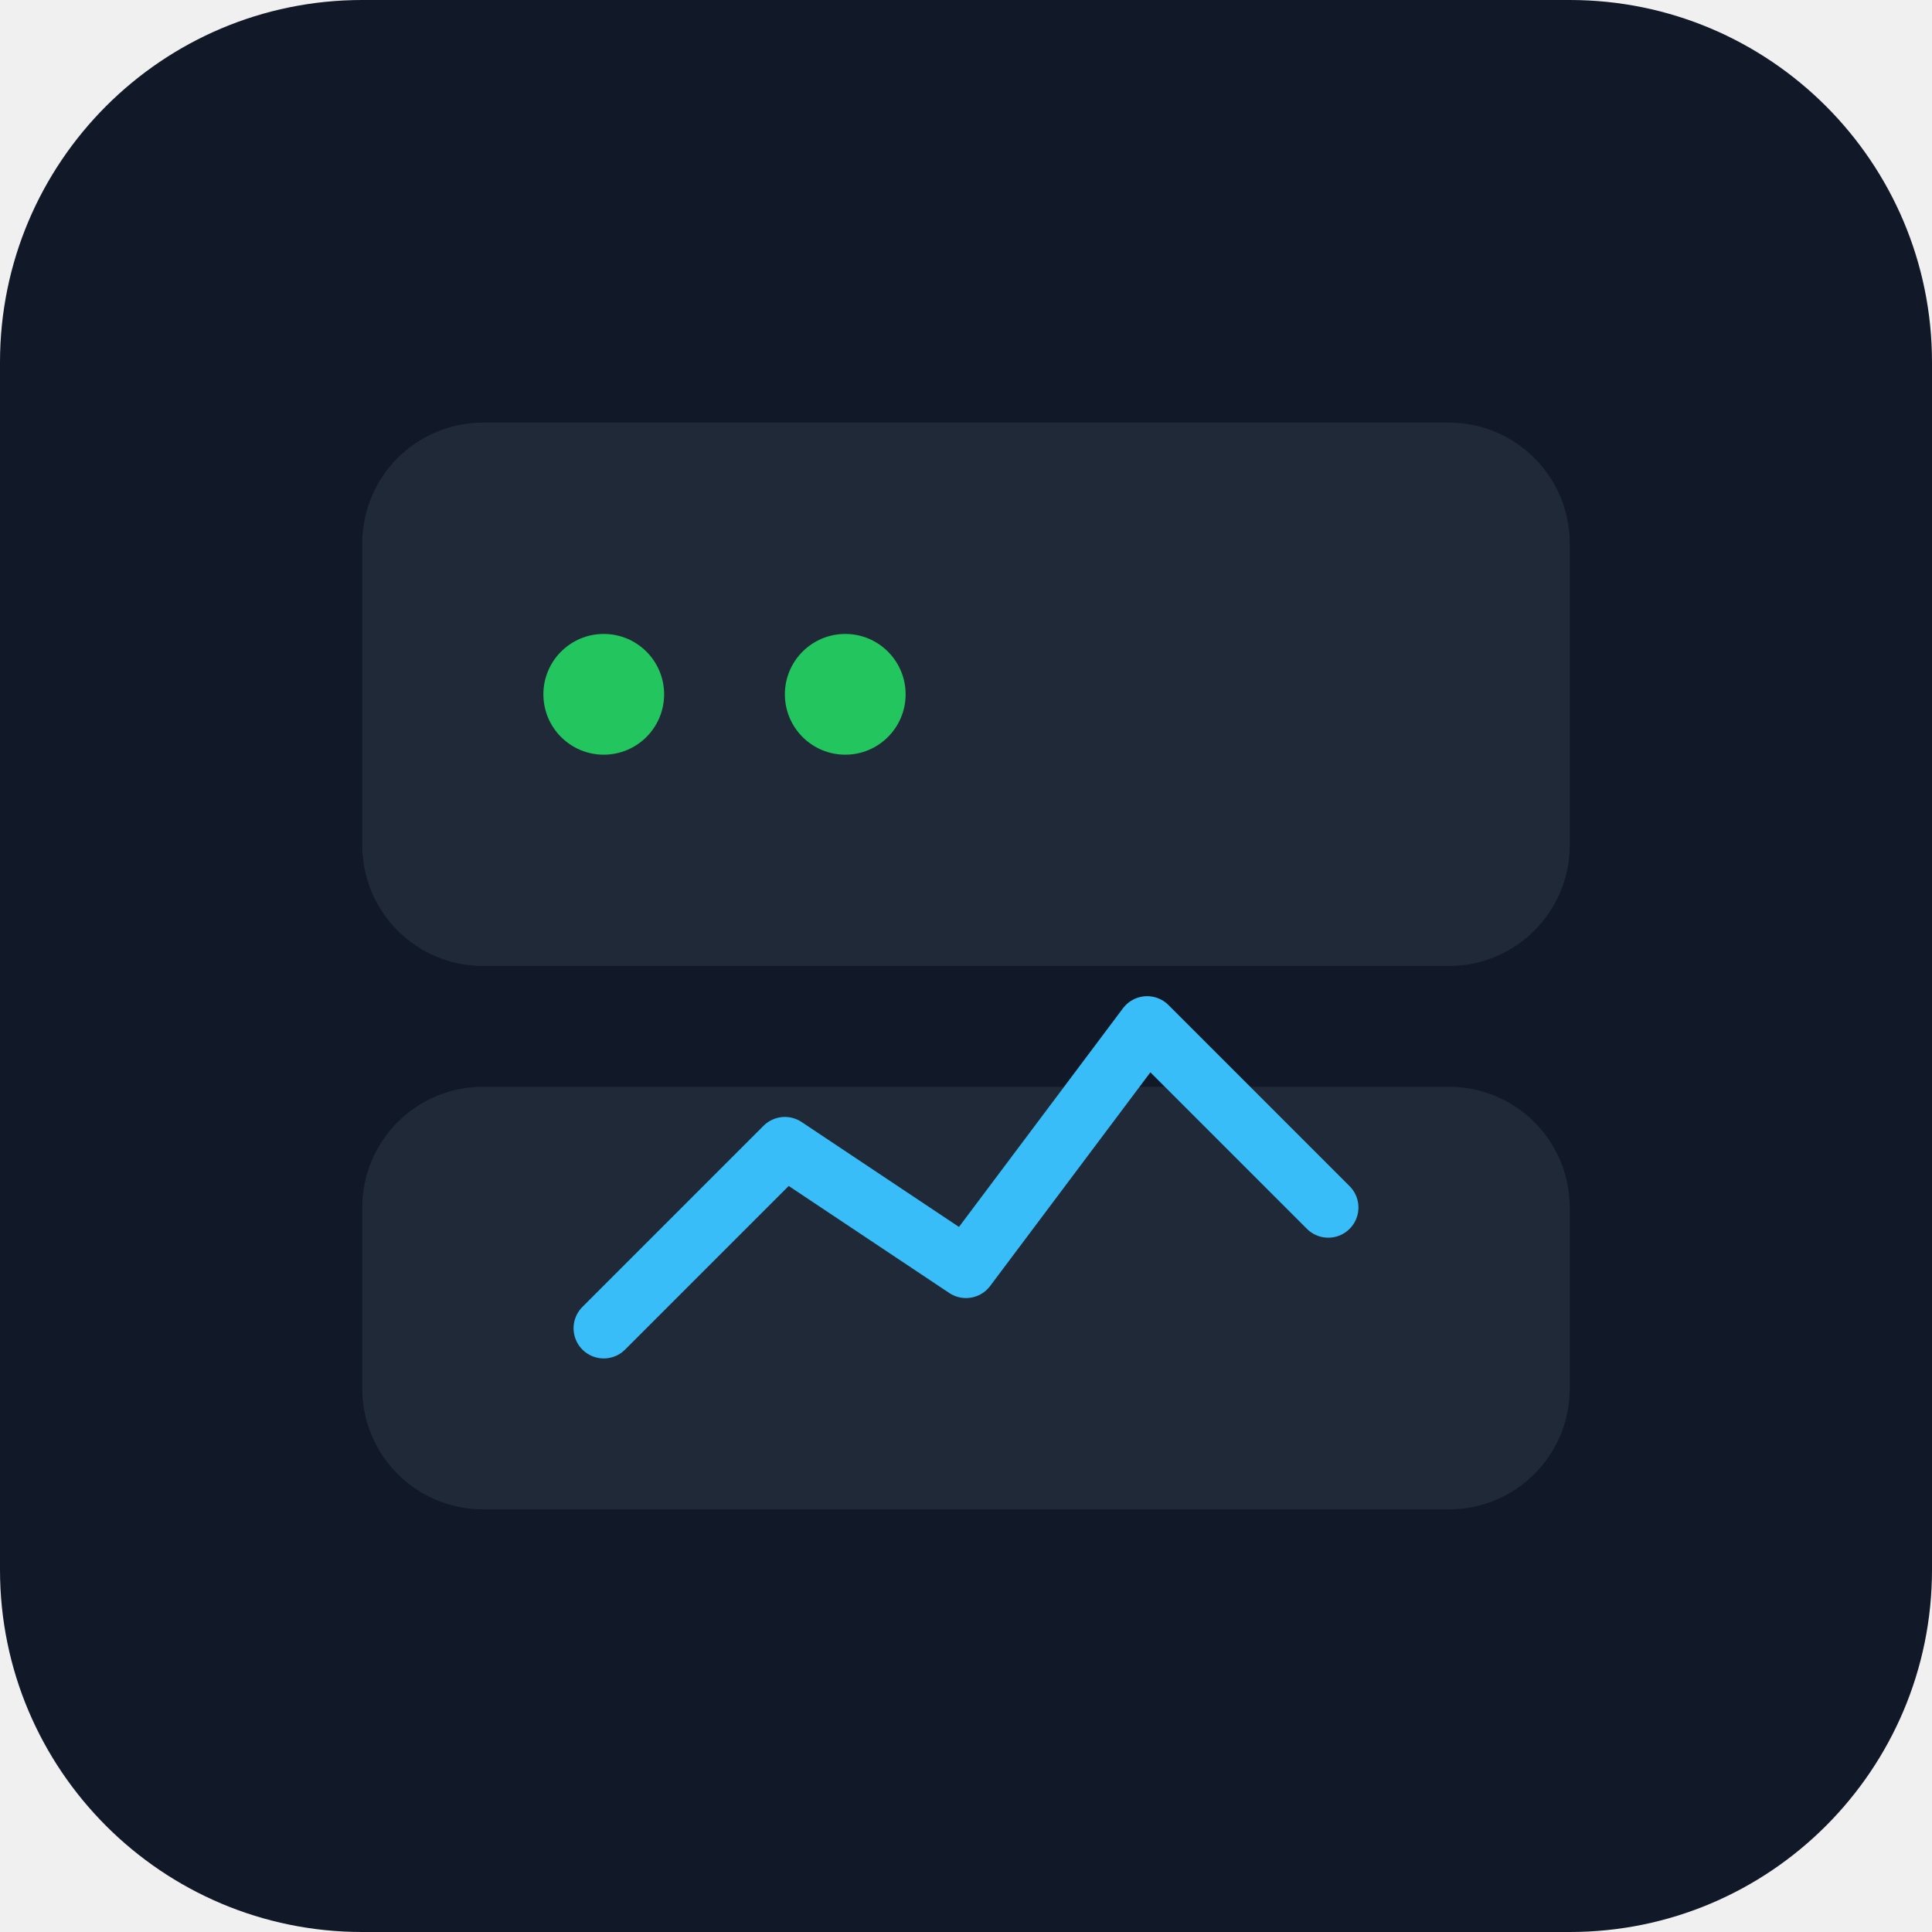
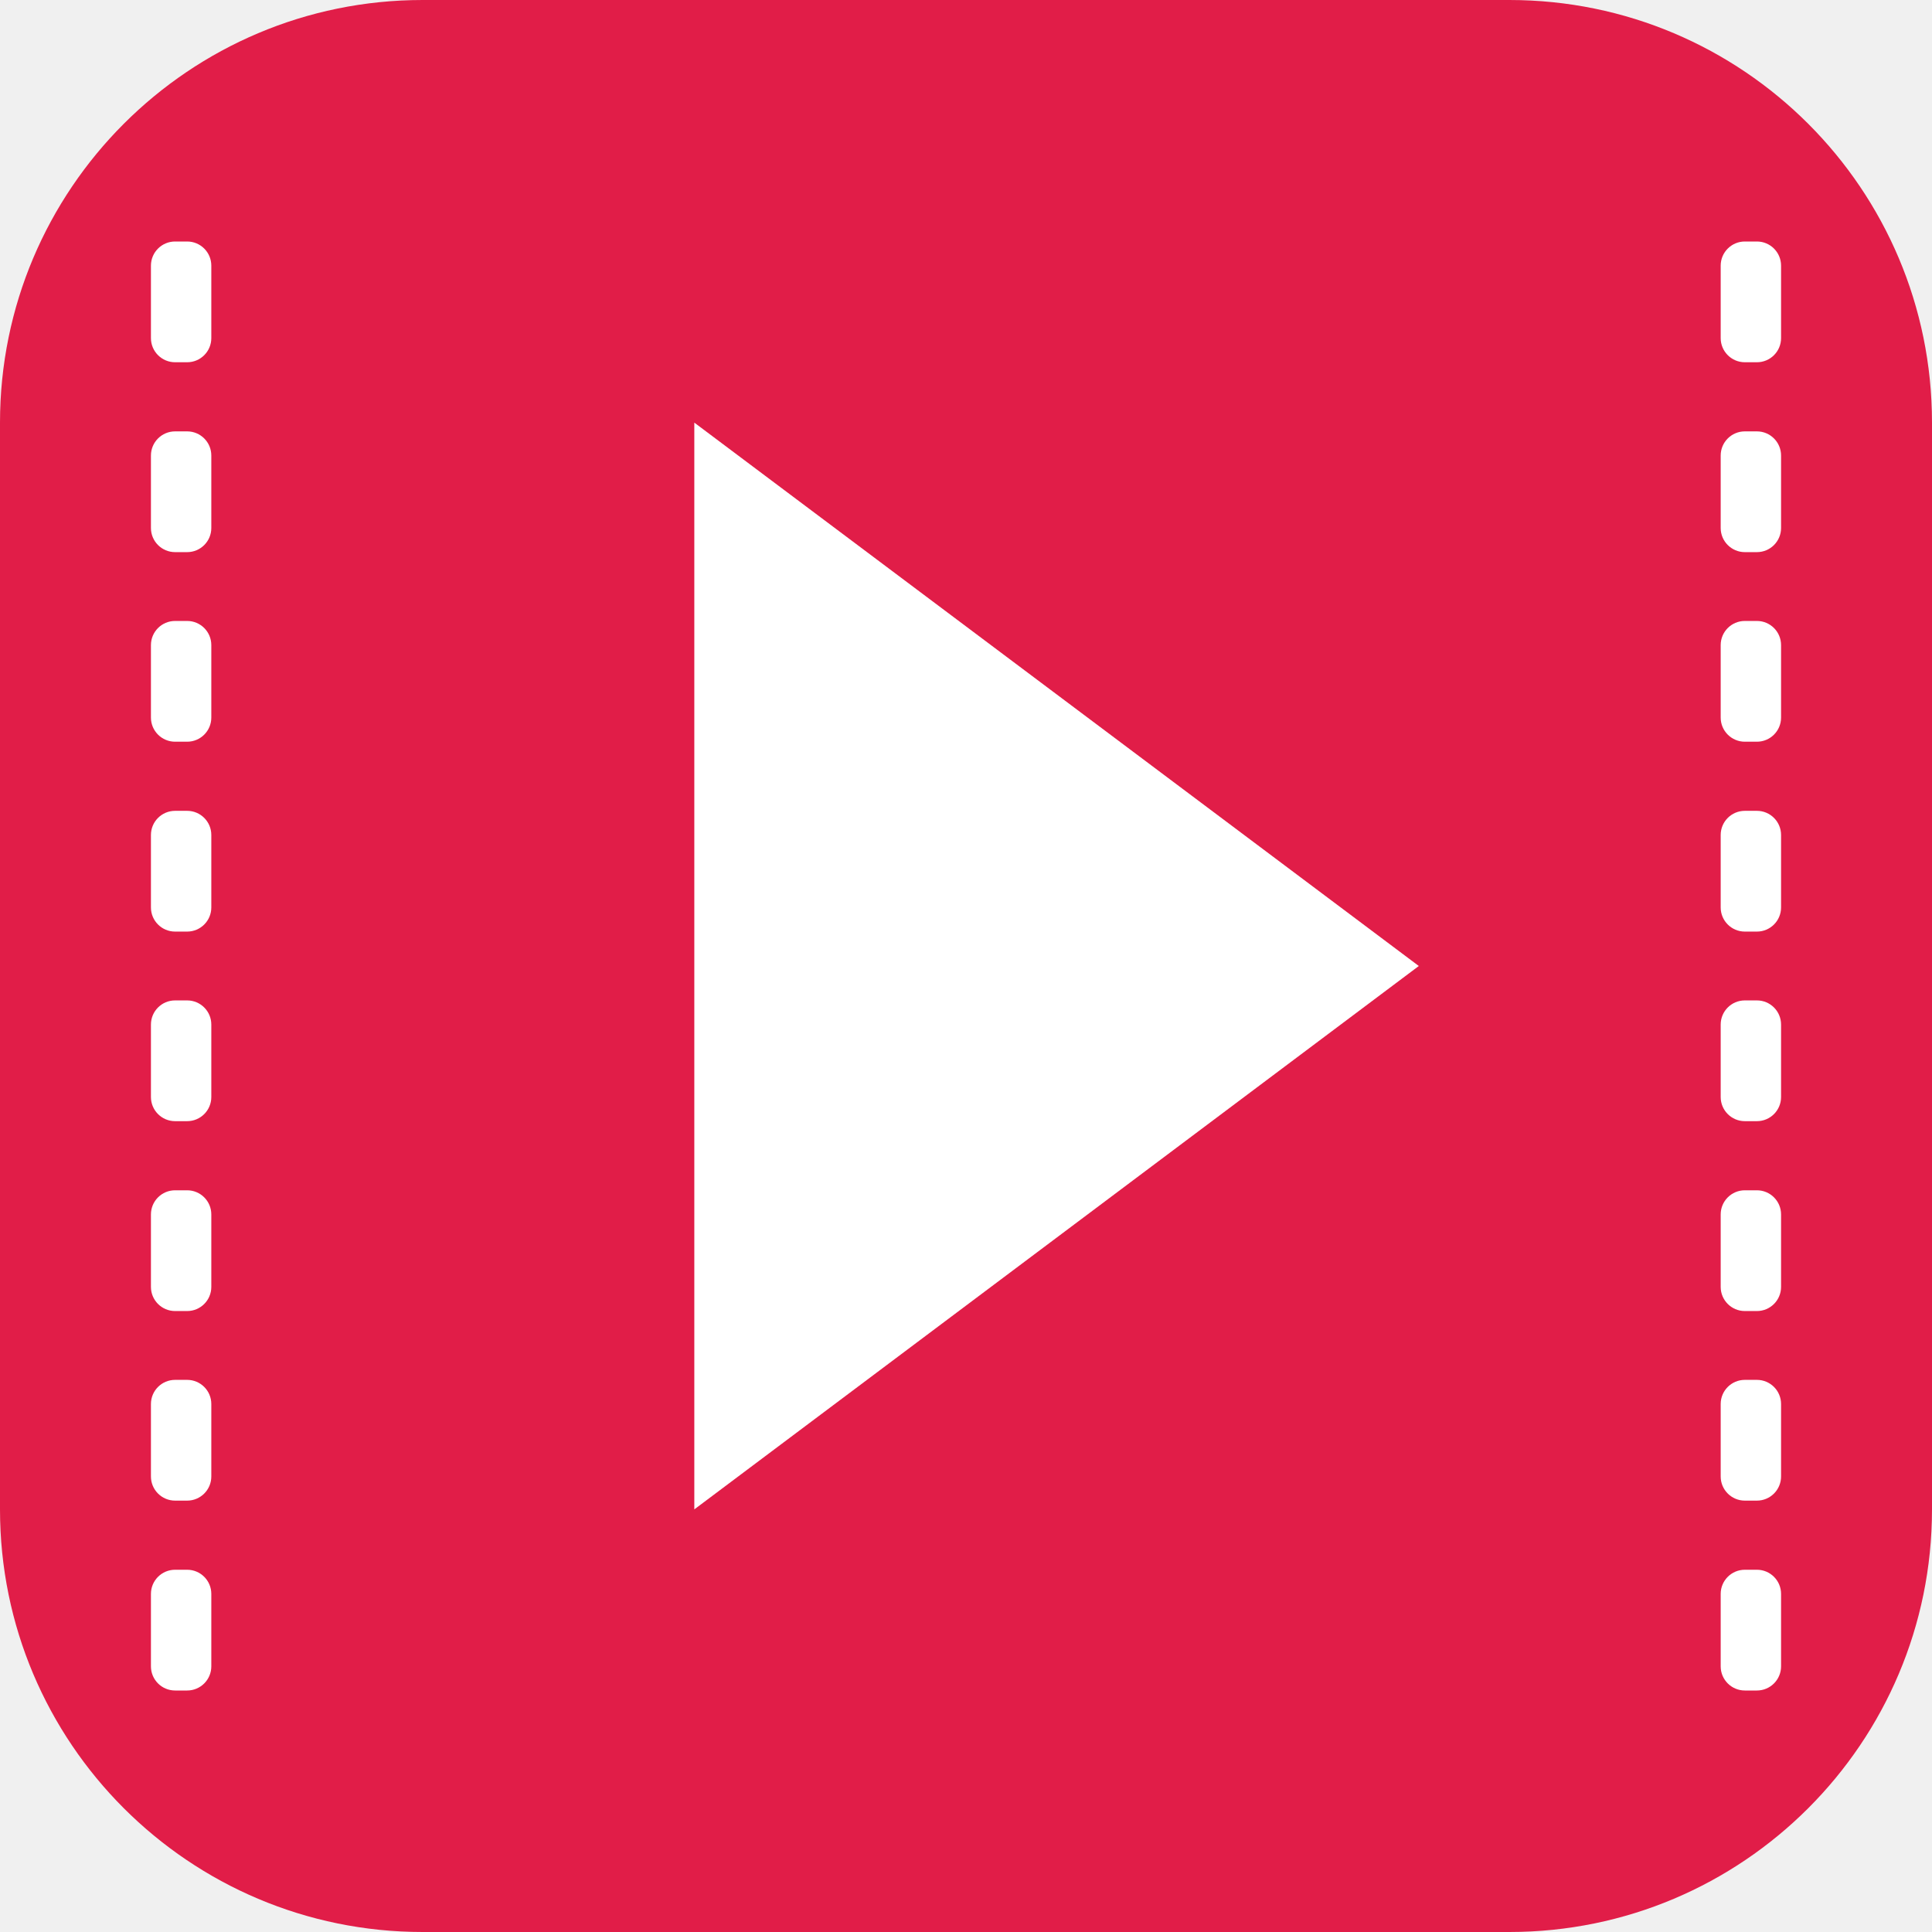
- <svg xmlns="http://www.w3.org/2000/svg" viewBox="0 0 64 64" width="64" height="64">
-   <rect x="0" y="0" width="64" height="64" rx="12" fill="#111827" />
-   <rect x="12" y="14" width="40" height="18" rx="4" fill="#1f2937" />
-   <rect x="12" y="36" width="40" height="14" rx="4" fill="#1f2937" />
-   <circle cx="20" cy="23" r="2" fill="#22c55e" />
-   <circle cx="28" cy="23" r="2" fill="#22c55e" />
-   <polyline points="20,44 26,38 32,42 38,34 44,40" fill="none" stroke="#38bdf8" stroke-width="2" stroke-linecap="round" stroke-linejoin="round" />
+ <svg xmlns="http://www.w3.org/2000/svg" viewBox="0 0 64 64" width="512" height="512">
+   <rect width="64" height="64" rx="14" fill="#e11d48" />
+   <g fill="#fff">
+     <rect x="5" y="8.00" width="2" height="4" rx="0.8" />
+     <rect x="57" y="8.00" width="2" height="4" rx="0.8" />
+     <rect x="5" y="14.29" width="2" height="4" rx="0.8" />
+     <rect x="57" y="14.29" width="2" height="4" rx="0.8" />
+     <rect x="5" y="20.57" width="2" height="4" rx="0.8" />
+     <rect x="57" y="20.57" width="2" height="4" rx="0.8" />
+     <rect x="5" y="26.86" width="2" height="4" rx="0.8" />
+     <rect x="57" y="26.86" width="2" height="4" rx="0.8" />
+     <rect x="5" y="33.14" width="2" height="4" rx="0.8" />
+     <rect x="57" y="33.14" width="2" height="4" rx="0.8" />
+     <rect x="5" y="39.43" width="2" height="4" rx="0.8" />
+     <rect x="57" y="39.43" width="2" height="4" rx="0.8" />
+     <rect x="5" y="45.71" width="2" height="4" rx="0.8" />
+     <rect x="57" y="45.71" width="2" height="4" rx="0.8" />
+     <rect x="5" y="52.00" width="2" height="4" rx="0.8" />
+     <rect x="57" y="52.00" width="2" height="4" rx="0.8" />
+     <polygon points="23,14 47,32 23,50" />
+   </g>
</svg>
